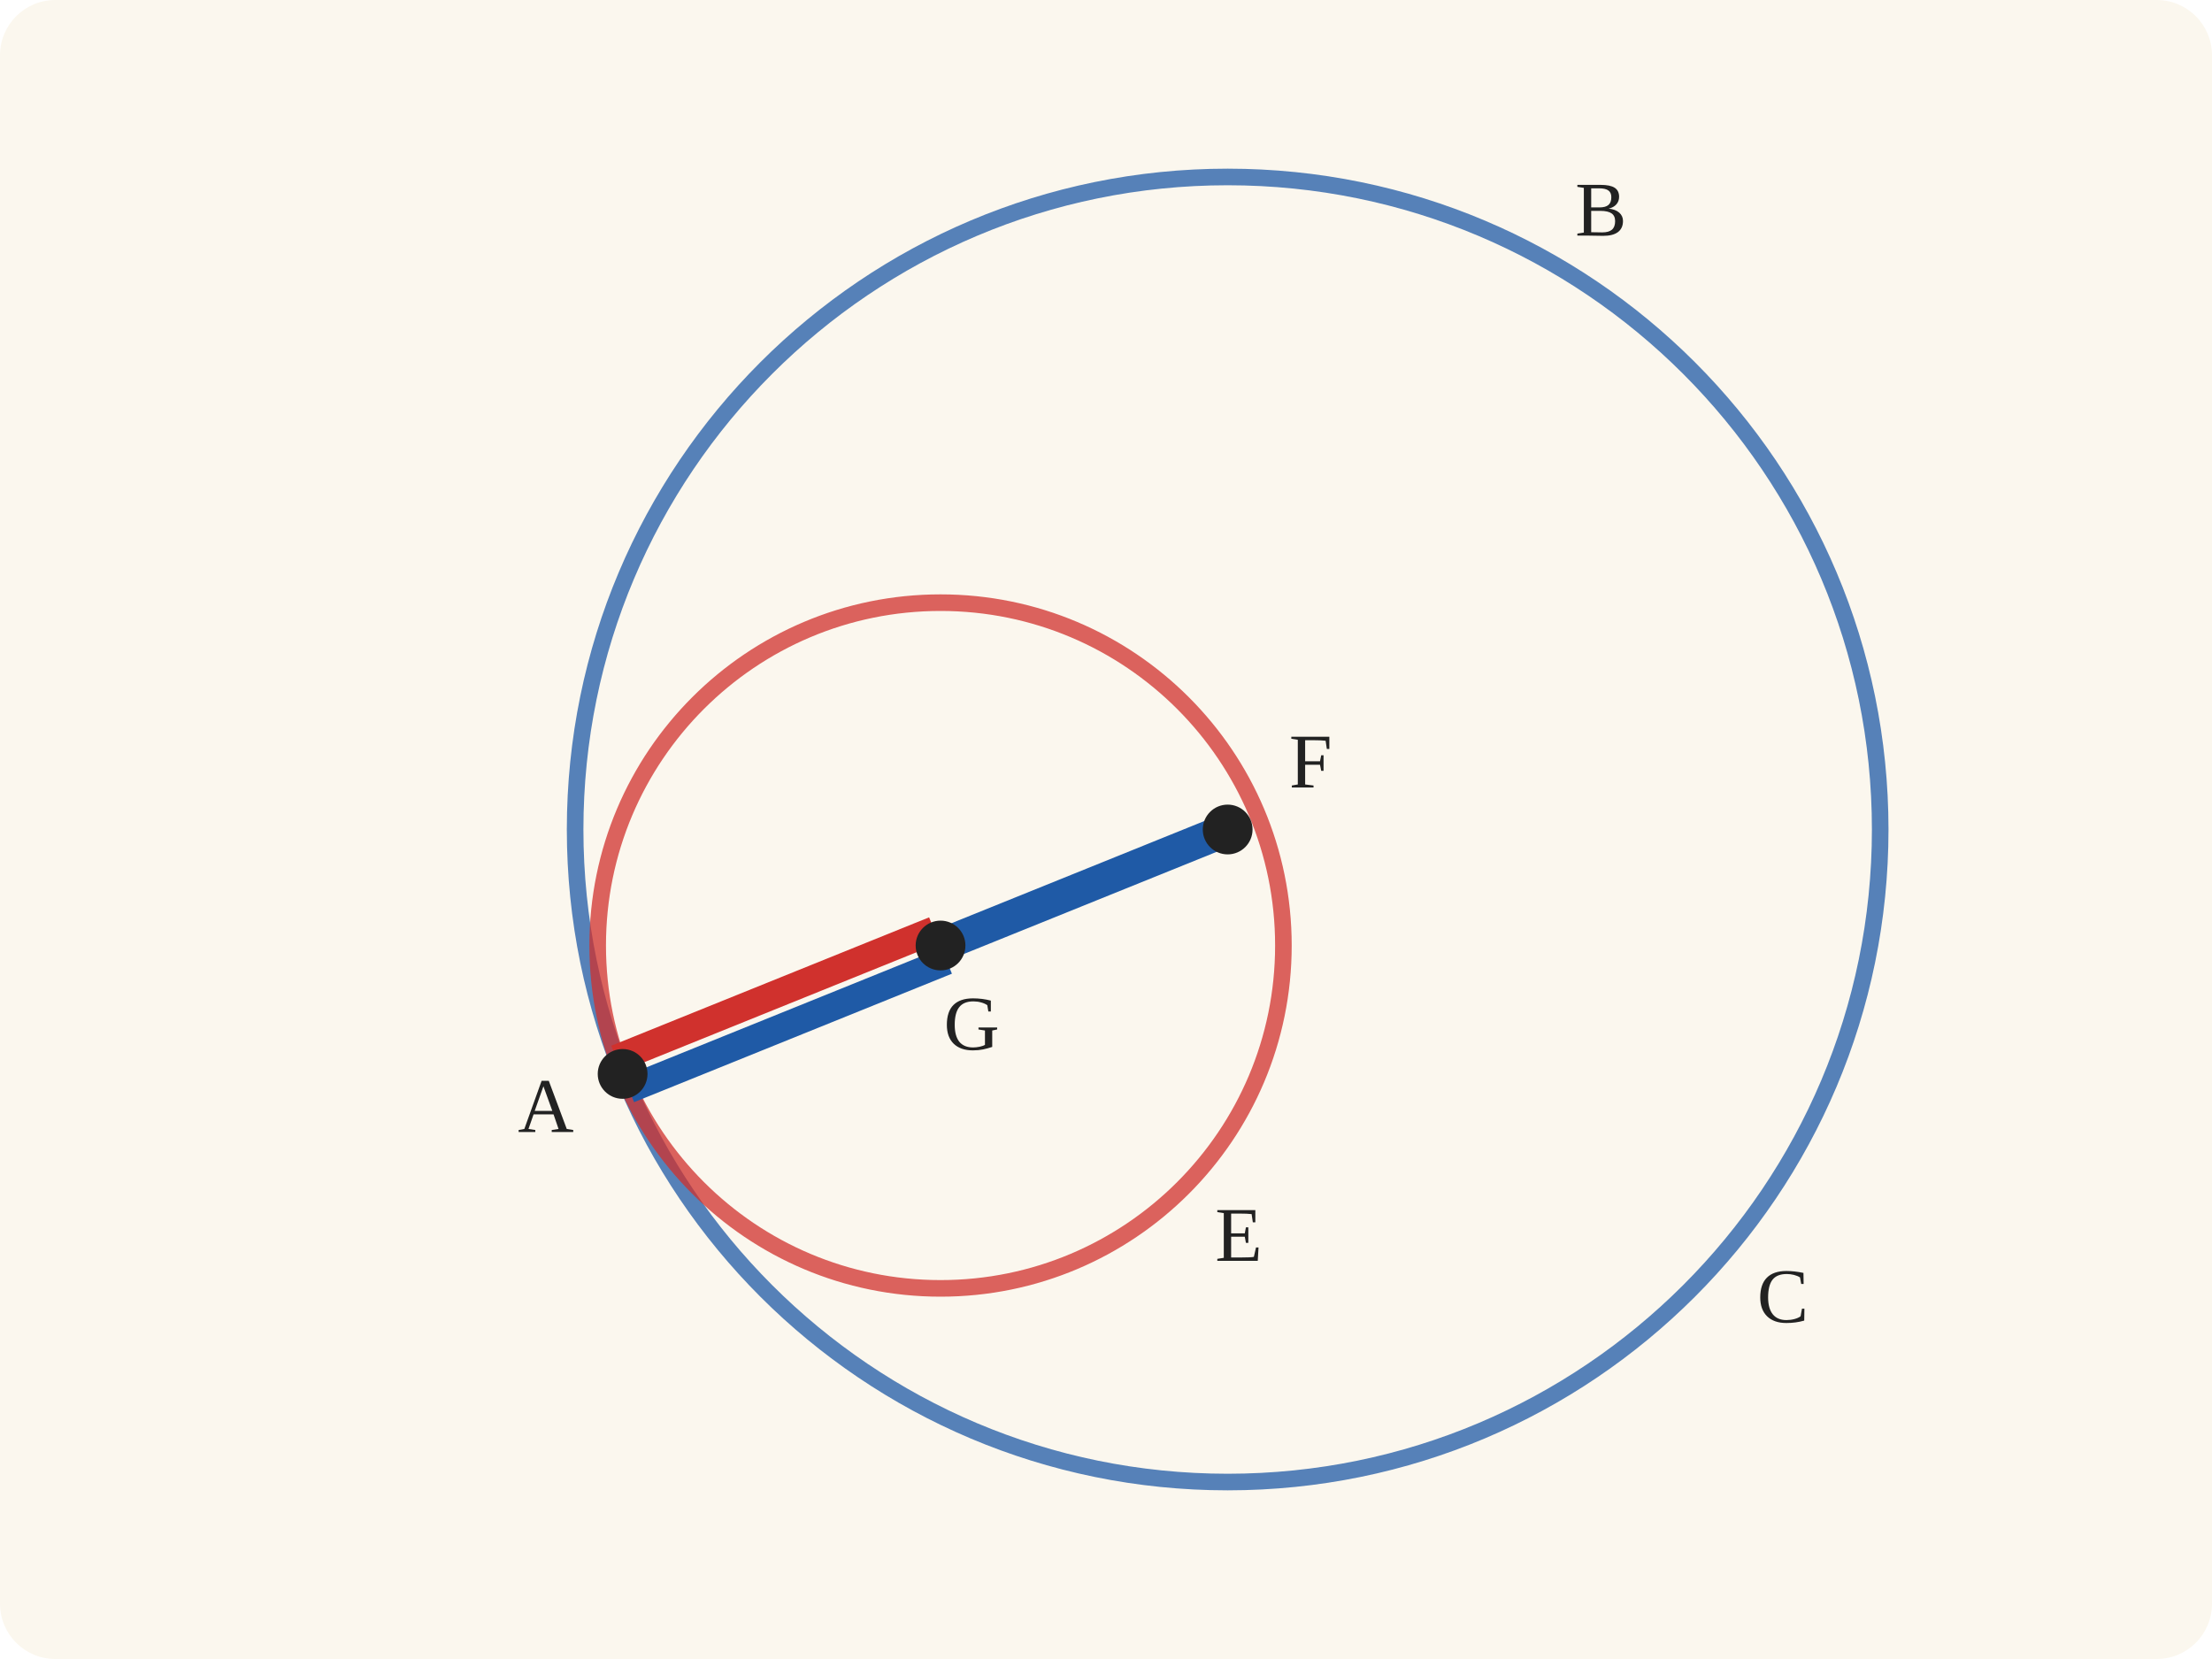
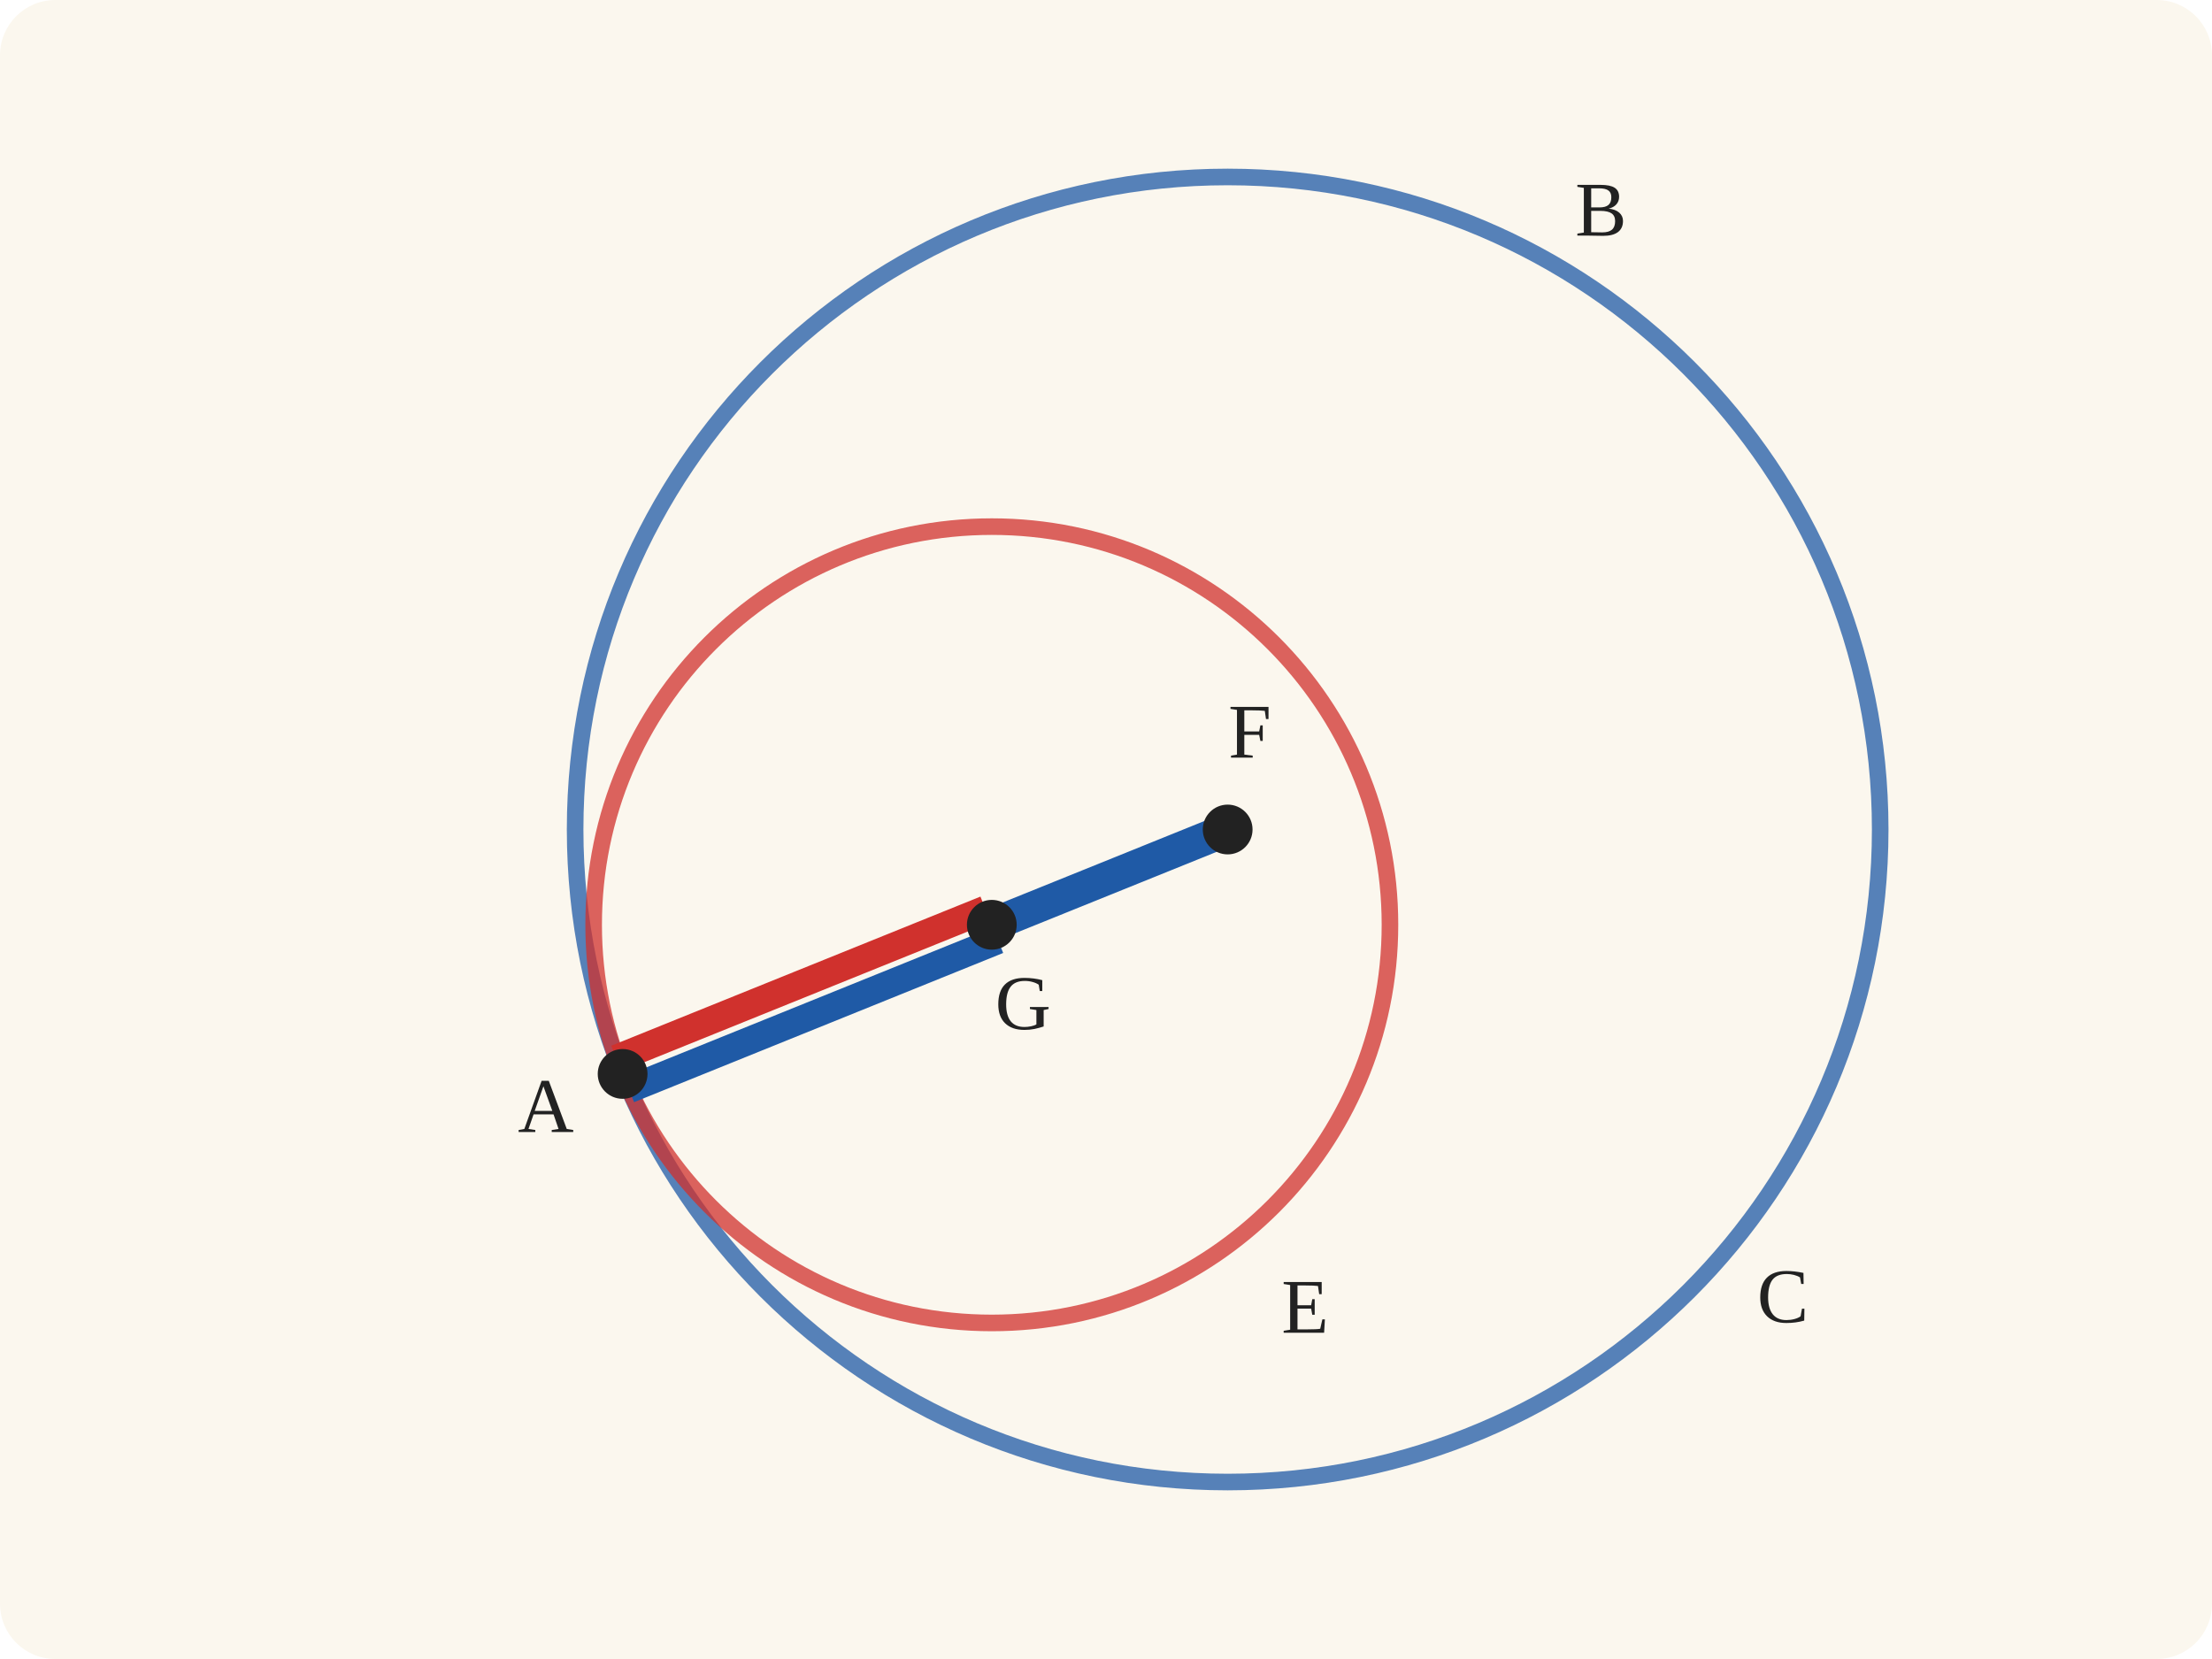
<svg xmlns="http://www.w3.org/2000/svg" viewBox="0 0 400 300" font-family="Georgia, 'Times New Roman', serif">
  <rect x="0" y="0" width="400" height="300" rx="10" fill="#fbf7ee" />
  <circle cx="222.00" cy="150.00" r="118.00" fill="none" stroke="#1f5aa6" stroke-width="3" stroke-opacity="0.75" />
-   <circle cx="170.08" cy="170.98" r="62.00" fill="none" stroke="#d0312d" stroke-width="3" stroke-opacity="0.75" />
-   <line x1="222.00" y1="150.00" x2="170.08" y2="170.98" stroke="#1f5aa6" stroke-width="6" stroke-linecap="round" />
-   <line x1="171.20" y1="173.76" x2="113.72" y2="196.99" stroke="#1f5aa6" stroke-width="5" stroke-linecap="butt" />
-   <line x1="168.95" y1="168.20" x2="111.47" y2="191.42" stroke="#d0312d" stroke-width="5" stroke-linecap="butt" />
+   <circle cx="179.35" cy="167.23" r="72.00" fill="none" stroke="#d0312d" stroke-width="3" stroke-opacity="0.75" />
+   <line x1="222.00" y1="150.00" x2="179.35" y2="167.23" stroke="#1f5aa6" stroke-width="6" stroke-linecap="round" />
+   <line x1="180.47" y1="170.01" x2="113.72" y2="196.99" stroke="#1f5aa6" stroke-width="5" stroke-linecap="butt" />
+   <line x1="178.23" y1="164.45" x2="111.47" y2="191.42" stroke="#d0312d" stroke-width="5" stroke-linecap="butt" />
  <circle cx="222.00" cy="150.00" r="4.5" fill="#222222" />
-   <circle cx="170.08" cy="170.98" r="4.5" fill="#222222" />
+   <circle cx="179.35" cy="167.23" r="4.5" fill="#222222" />
  <circle cx="112.59" cy="194.20" r="4.5" fill="#222222" />
  <g font-size="14" fill="#222222" text-anchor="middle">
    <text x="98.7" y="204.7">A</text>
    <text x="289.5" y="42.6">B</text>
    <text x="322.4" y="239.1">C</text>
-     <text x="224" y="228">E</text>
-     <text x="237" y="142.4">F</text>
-     <text x="175.7" y="189.8">G</text>
+     <text x="236" y="241">E</text>
+     <text x="226" y="137">F</text>
+     <text x="185" y="186.1">G</text>
  </g>
</svg>
